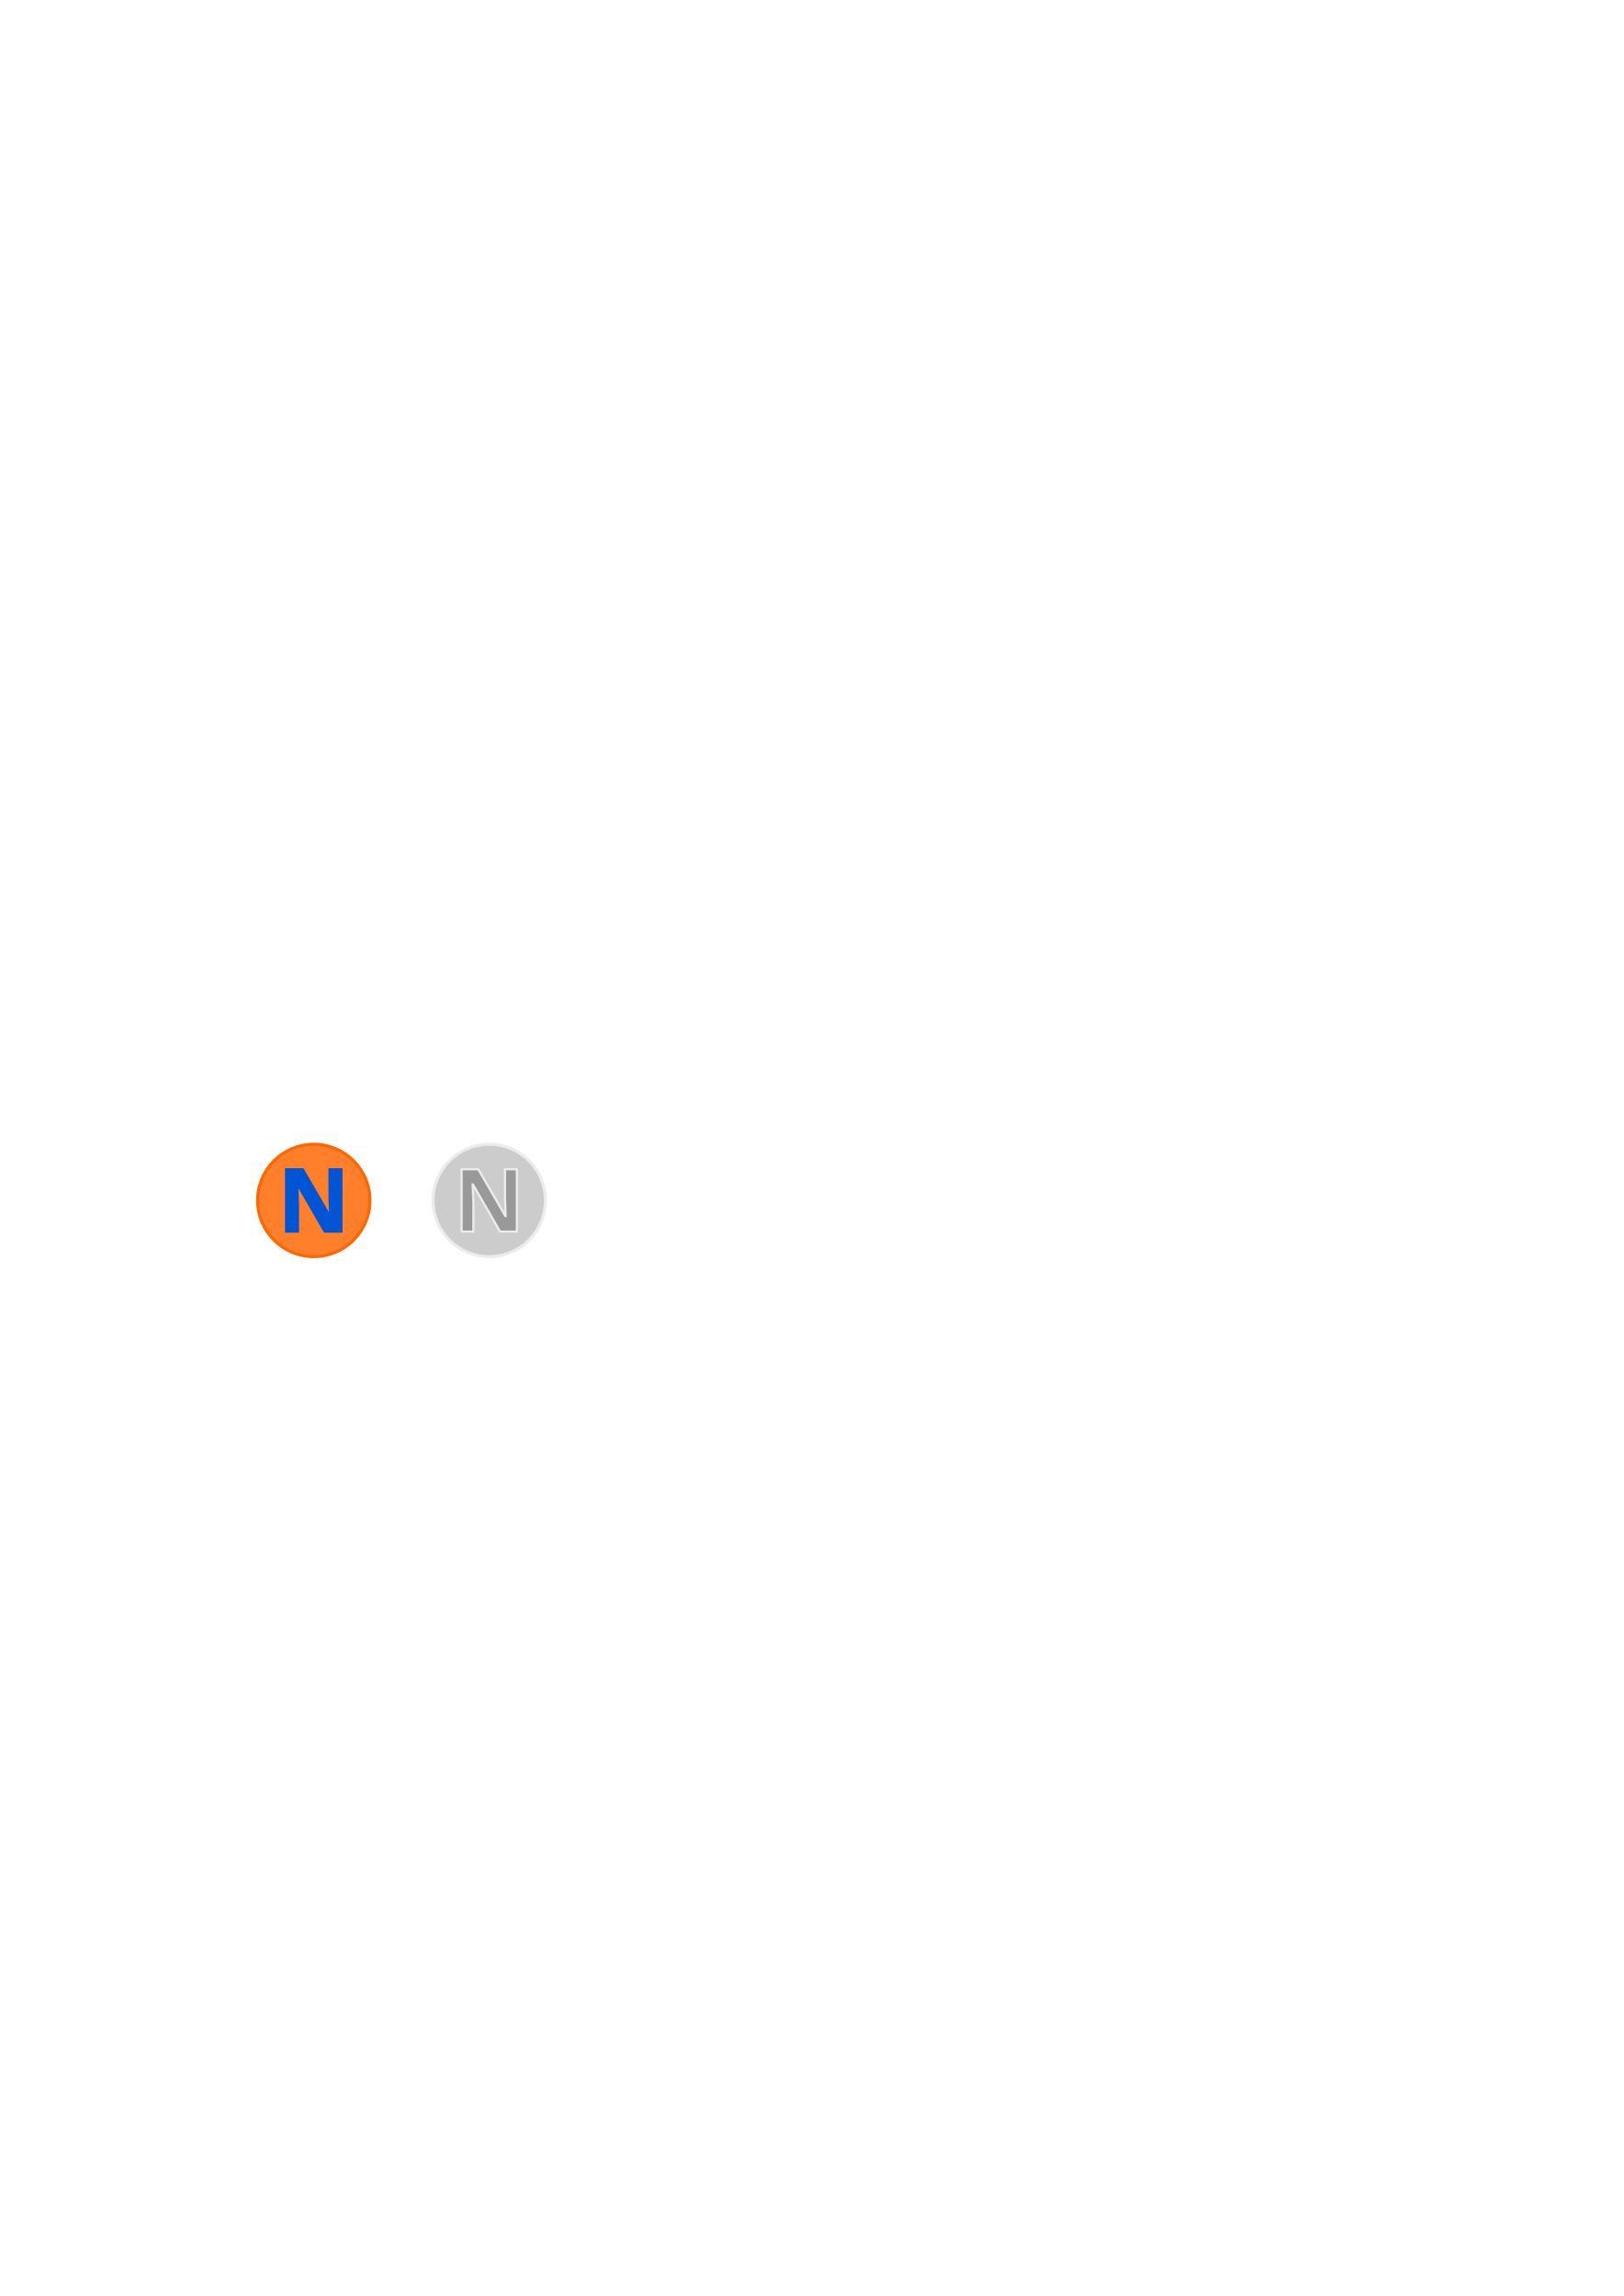
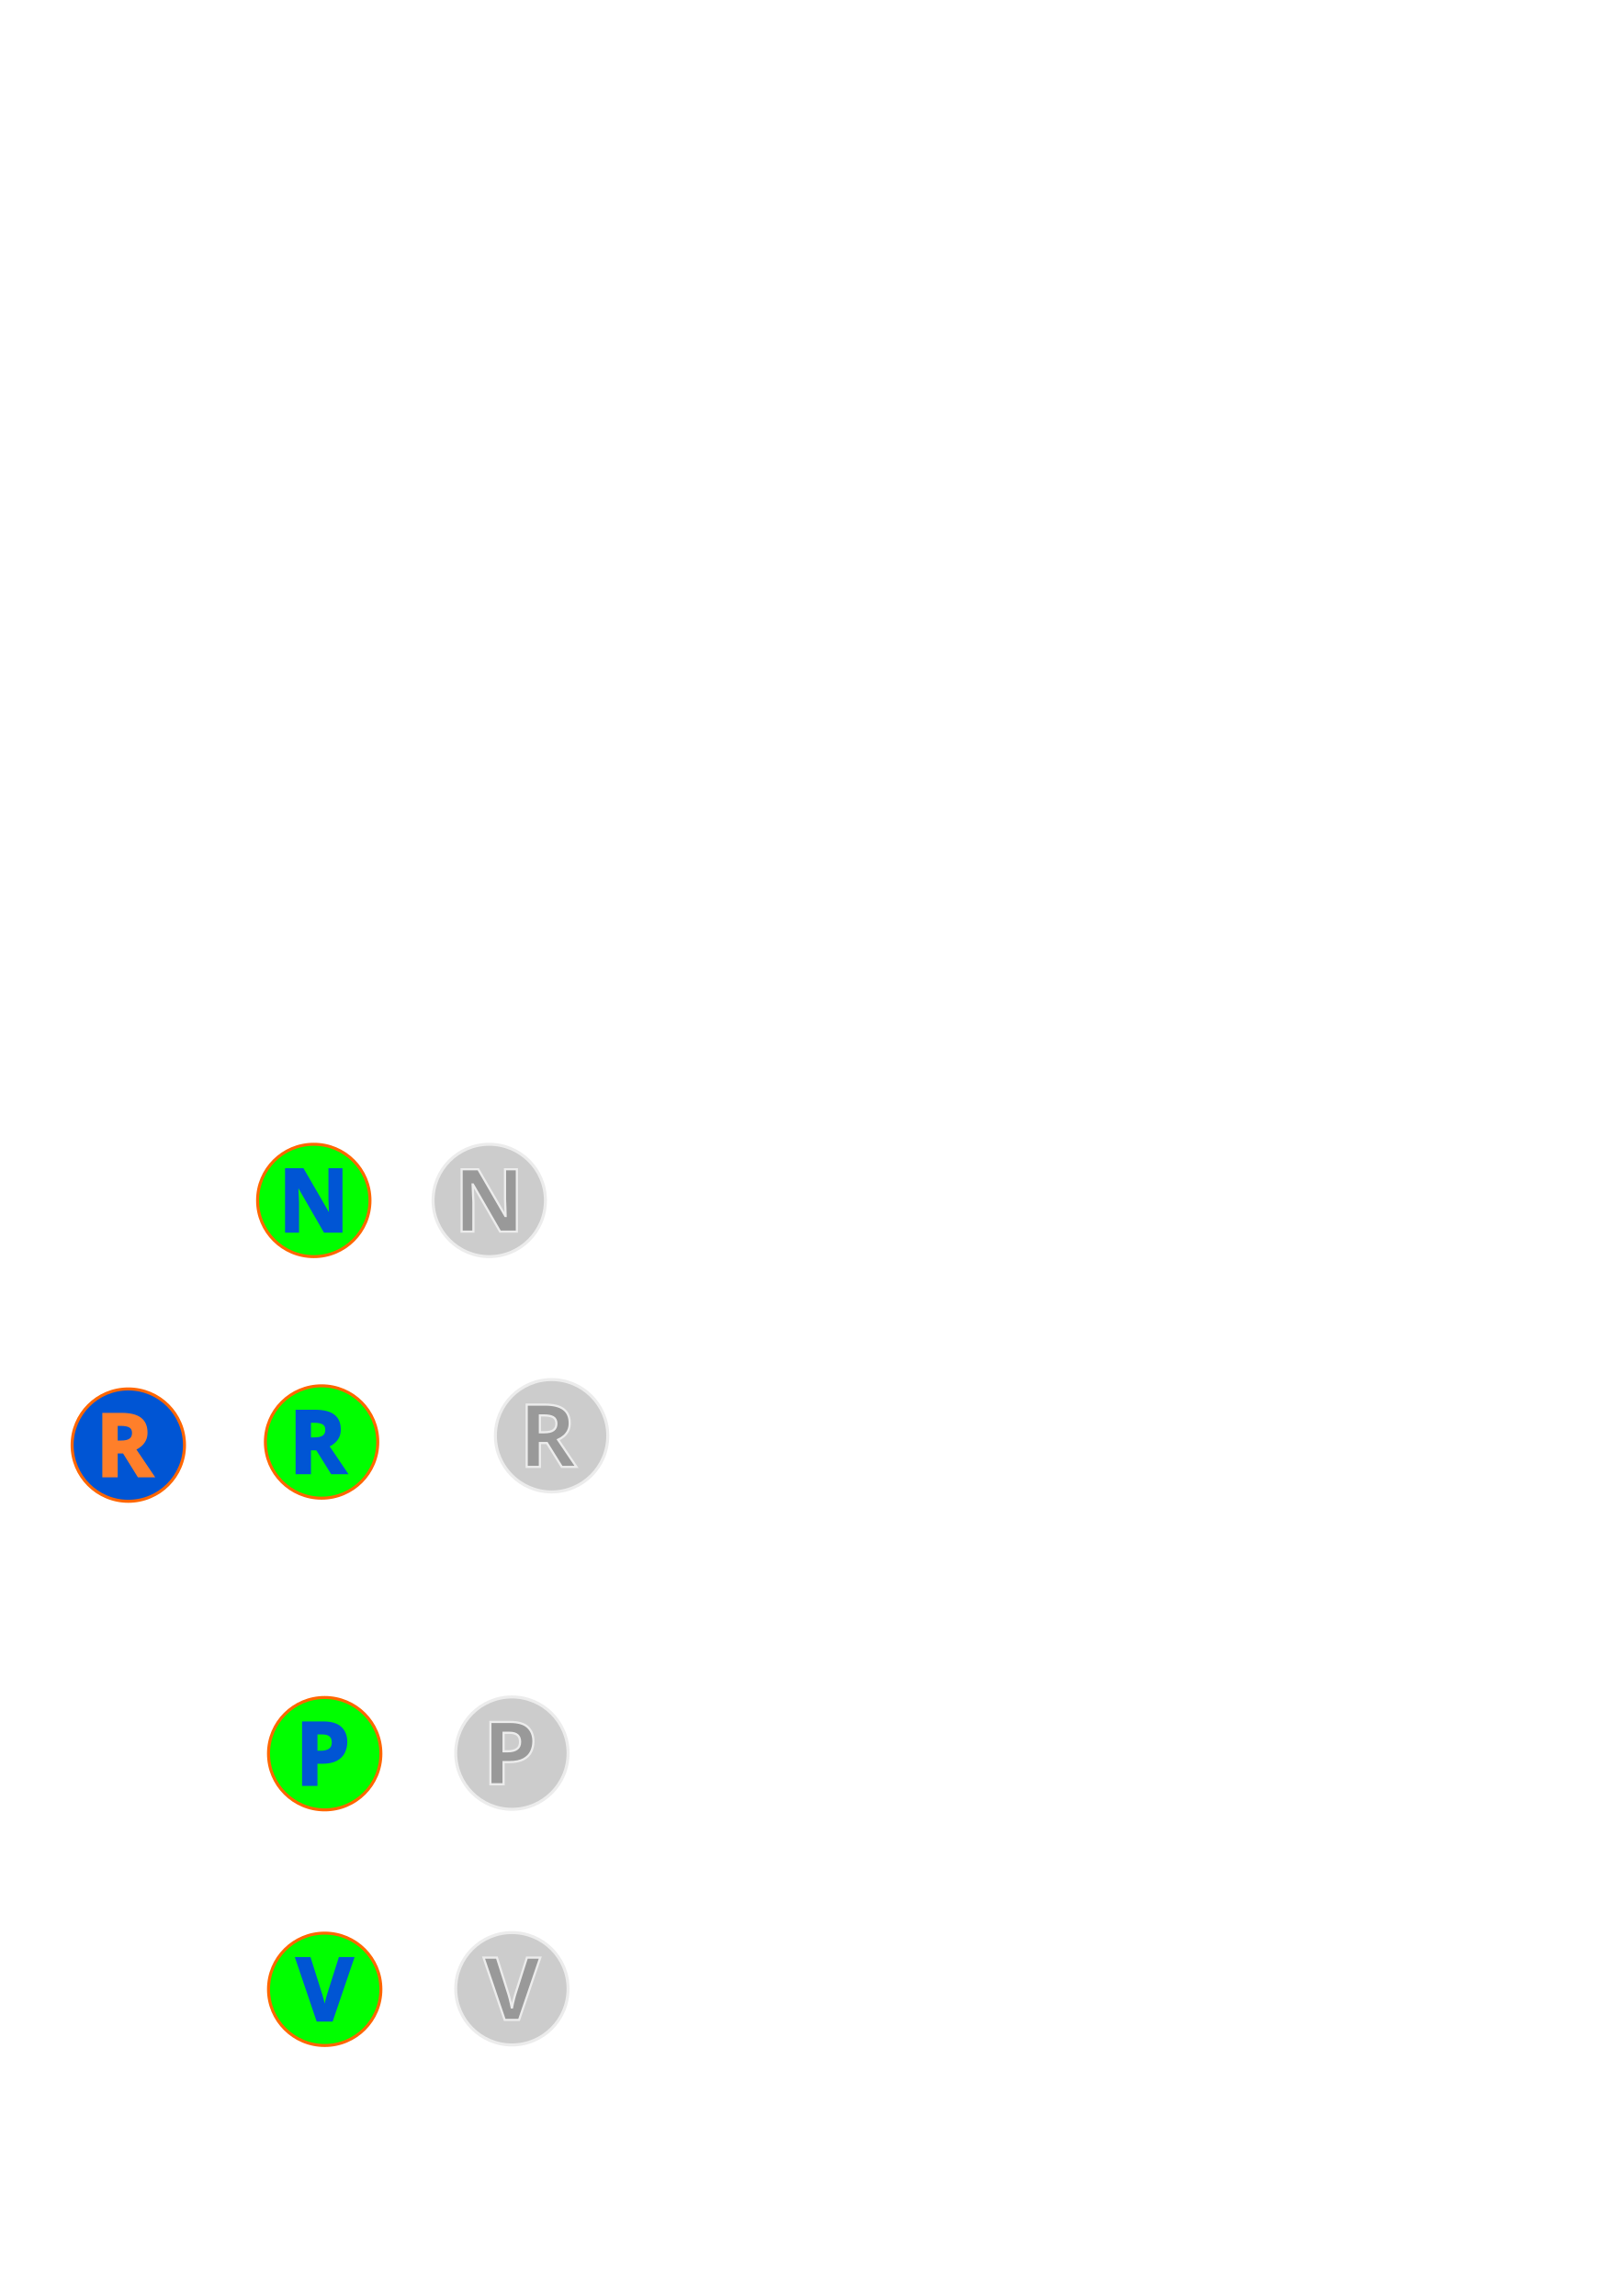
<svg xmlns="http://www.w3.org/2000/svg" width="210mm" height="297mm" viewBox="0 0 744.094 1052.362" id="svg2" version="1.1">
  <defs id="defs4" />
  <g id="layer1">
-     <circle style="fill:#ff7f2a;stroke:#ff6600;stroke-width:1.386" id="path3354" cx="143.796" cy="550.219" r="25.746" />
+     <circle style="fill:#00ff00;stroke:#ff6600;stroke-width:1.386;fill-opacity:1" id="path3354" cx="143.796" cy="550.219" r="25.746" />
    <text xml:space="preserve" style="font-style:normal;font-variant:normal;font-weight:normal;font-stretch:normal;font-size:40px;line-height:125%;font-family:'Noto Naskh Arabic';-inkscape-font-specification:'Noto Naskh Arabic';letter-spacing:0px;word-spacing:0px;fill:#0055d4;fill-opacity:1;stroke:#0055d4;stroke-width:1px;stroke-linecap:butt;stroke-linejoin:miter;stroke-opacity:1;" x="127.537" y="564.497" id="text3344">
      <tspan id="tspan3346" x="127.537" y="564.497" style="font-style:normal;font-variant:normal;font-weight:bold;font-stretch:normal;font-family:'Noto Sans';-inkscape-font-specification:'Noto Sans Bold';fill:#0055d4;stroke:#0055d4;">N</tspan>
    </text>
    <circle r="25.746" cy="550.219" cx="224.204" id="circle3356" style="fill:#cccccc;stroke:#ececec;stroke-width:1.386;fill-opacity:1" />
    <text id="text3350" y="564.497" x="207.944" style="font-style:normal;font-variant:normal;font-weight:normal;font-stretch:normal;font-size:40px;line-height:125%;font-family:'Noto Naskh Arabic';-inkscape-font-specification:'Noto Naskh Arabic';letter-spacing:0px;word-spacing:0px;fill:#999999;fill-opacity:1;stroke:#ececec;stroke-width:1px;stroke-linecap:butt;stroke-linejoin:miter;stroke-opacity:1" xml:space="preserve">
      <tspan style="font-style:normal;font-variant:normal;font-weight:bold;font-stretch:normal;font-family:'Noto Sans';-inkscape-font-specification:'Noto Sans Bold';fill:#999999;stroke:#ececec" y="564.497" x="207.944" id="tspan3352">N</tspan>
    </text>
+     <flowRoot xml:space="preserve" id="flowRoot3347" style="fill:black;stroke:none;stroke-opacity:1;stroke-width:1px;stroke-linejoin:miter;stroke-linecap:butt;fill-opacity:1;font-family:sans-serif;font-style:normal;font-weight:normal;font-size:40px;line-height:125%;letter-spacing:0px;word-spacing:0px">
+       <flowRegion id="flowRegion3349">
+         <rect id="rect3351" width="154.286" height="180.714" x="37.857" y="477.362" />
+       </flowRegion>
+       <flowPara id="flowPara3353" />
+     </flowRoot>
+     <circle r="25.746" cy="660.934" cx="147.368" id="circle3355" style="fill:#00ff00;stroke:#ff6600;stroke-width:1.386" />
+     <text id="text3357" y="675.211" x="132.368" style="font-style:normal;font-variant:normal;font-weight:normal;font-stretch:normal;font-size:40px;line-height:125%;font-family:'Noto Naskh Arabic';-inkscape-font-specification:'Noto Naskh Arabic';letter-spacing:0px;word-spacing:0px;fill:#0055d4;fill-opacity:1;stroke:#0055d4;stroke-width:1px;stroke-linecap:butt;stroke-linejoin:miter;stroke-opacity:1" xml:space="preserve">
+       <tspan style="font-style:normal;font-variant:normal;font-weight:bold;font-stretch:normal;font-family:'Noto Sans';-inkscape-font-specification:'Noto Sans Bold';fill:#0055d4;stroke:#0055d4" y="675.211" x="132.368" id="tspan3359">R</tspan>
+     </text>
+     <circle style="fill:#cccccc;fill-opacity:1;stroke:#ececec;stroke-width:1.386" id="circle3361" cx="252.775" cy="658.076" r="25.746" />
+     <text xml:space="preserve" style="font-style:normal;font-variant:normal;font-weight:normal;font-stretch:normal;font-size:40px;line-height:125%;font-family:'Noto Naskh Arabic';-inkscape-font-specification:'Noto Naskh Arabic';letter-spacing:0px;word-spacing:0px;fill:#999999;fill-opacity:1;stroke:#ececec;stroke-width:1px;stroke-linecap:butt;stroke-linejoin:miter;stroke-opacity:1" x="237.775" y="672.354" id="text3363">
+       <tspan id="tspan3365" x="237.775" y="672.354" style="font-style:normal;font-variant:normal;font-weight:bold;font-stretch:normal;font-family:'Noto Sans';-inkscape-font-specification:'Noto Sans Bold';fill:#999999;stroke:#ececec">R</tspan>
+     </text>
+     <circle style="fill:#0055d4;stroke:#ff6600;stroke-width:1.386;fill-opacity:1" id="circle3367" cx="58.796" cy="662.362" r="25.746" />
+     <text xml:space="preserve" style="font-style:normal;font-variant:normal;font-weight:normal;font-stretch:normal;font-size:40px;line-height:125%;font-family:'Noto Naskh Arabic';-inkscape-font-specification:'Noto Naskh Arabic';letter-spacing:0px;word-spacing:0px;fill:#ff7f2a;fill-opacity:1;stroke:#ff7f2a;stroke-width:1px;stroke-linecap:butt;stroke-linejoin:miter;stroke-opacity:1;" x="43.796" y="676.64" id="text3369">
+       <tspan id="tspan3371" x="43.796" y="676.64" style="font-style:normal;font-variant:normal;font-weight:bold;font-stretch:normal;font-family:'Noto Sans';-inkscape-font-specification:'Noto Sans Bold';fill:#ff7f2a;stroke:#ff7f2a;fill-opacity:1;stroke-opacity:1;">R</tspan>
+     </text>
+     <circle style="fill:#00ff00;stroke:#ff6600;stroke-width:1.386" id="circle3366" cx="148.796" cy="803.791" r="25.746" />
+     <text xml:space="preserve" style="font-style:normal;font-variant:normal;font-weight:normal;font-stretch:normal;font-size:40px;line-height:125%;font-family:'Noto Naskh Arabic';-inkscape-font-specification:'Noto Naskh Arabic';letter-spacing:0px;word-spacing:0px;fill:#0055d4;fill-opacity:1;stroke:#0055d4;stroke-width:1px;stroke-linecap:butt;stroke-linejoin:miter;stroke-opacity:1" x="135.339" y="818.068" id="text3368">
+       <tspan id="tspan3370" x="135.339" y="818.068" style="font-style:normal;font-variant:normal;font-weight:bold;font-stretch:normal;font-family:'Noto Sans';-inkscape-font-specification:'Noto Sans Bold';fill:#0055d4;stroke:#0055d4">P</tspan>
+     </text>
+     <circle r="25.746" cy="803.538" cx="234.592" id="circle3372" style="fill:#cccccc;fill-opacity:1;stroke:#ececec;stroke-width:1.386" />
+     <text id="text3374" y="817.816" x="221.135" style="font-style:normal;font-variant:normal;font-weight:normal;font-stretch:normal;font-size:40px;line-height:125%;font-family:'Noto Naskh Arabic';-inkscape-font-specification:'Noto Naskh Arabic';letter-spacing:0px;word-spacing:0px;fill:#999999;fill-opacity:1;stroke:#ececec;stroke-width:1px;stroke-linecap:butt;stroke-linejoin:miter;stroke-opacity:1" xml:space="preserve">
+       <tspan style="font-style:normal;font-variant:normal;font-weight:bold;font-stretch:normal;font-family:'Noto Sans';-inkscape-font-specification:'Noto Sans Bold';fill:#999999;stroke:#ececec" y="817.816" x="221.135" id="tspan3376">P</tspan>
+     </text>
+     <circle r="25.746" cy="911.791" cx="148.796" id="circle3368" style="fill:#00ff00;stroke:#ff6600;stroke-width:1.386" />
+     <text id="text3370" y="926.068" x="135.798" style="font-style:normal;font-variant:normal;font-weight:normal;font-stretch:normal;font-size:40px;line-height:125%;font-family:'Noto Naskh Arabic';-inkscape-font-specification:'Noto Naskh Arabic';letter-spacing:0px;word-spacing:0px;fill:#0055d4;fill-opacity:1;stroke:#0055d4;stroke-width:1px;stroke-linecap:butt;stroke-linejoin:miter;stroke-opacity:1" xml:space="preserve">
+       <tspan style="font-style:normal;font-variant:normal;font-weight:bold;font-stretch:normal;font-family:'Noto Sans';-inkscape-font-specification:'Noto Sans Bold';fill:#0055d4;stroke:#0055d4" y="926.068" x="135.798" id="tspan3372">V</tspan>
+     </text>
+     <circle style="fill:#cccccc;fill-opacity:1;stroke:#ececec;stroke-width:1.386" id="circle3374" cx="234.592" cy="911.538" r="25.746" />
+     <text xml:space="preserve" style="font-style:normal;font-variant:normal;font-weight:normal;font-stretch:normal;font-size:40px;line-height:125%;font-family:'Noto Naskh Arabic';-inkscape-font-specification:'Noto Naskh Arabic';letter-spacing:0px;word-spacing:0px;fill:#999999;fill-opacity:1;stroke:#ececec;stroke-width:1px;stroke-linecap:butt;stroke-linejoin:miter;stroke-opacity:1" x="221.594" y="925.816" id="text3376">
+       <tspan id="tspan3378" x="221.594" y="925.816" style="font-style:normal;font-variant:normal;font-weight:bold;font-stretch:normal;font-family:'Noto Sans';-inkscape-font-specification:'Noto Sans Bold';fill:#999999;stroke:#ececec">V</tspan>
+     </text>
  </g>
</svg>
